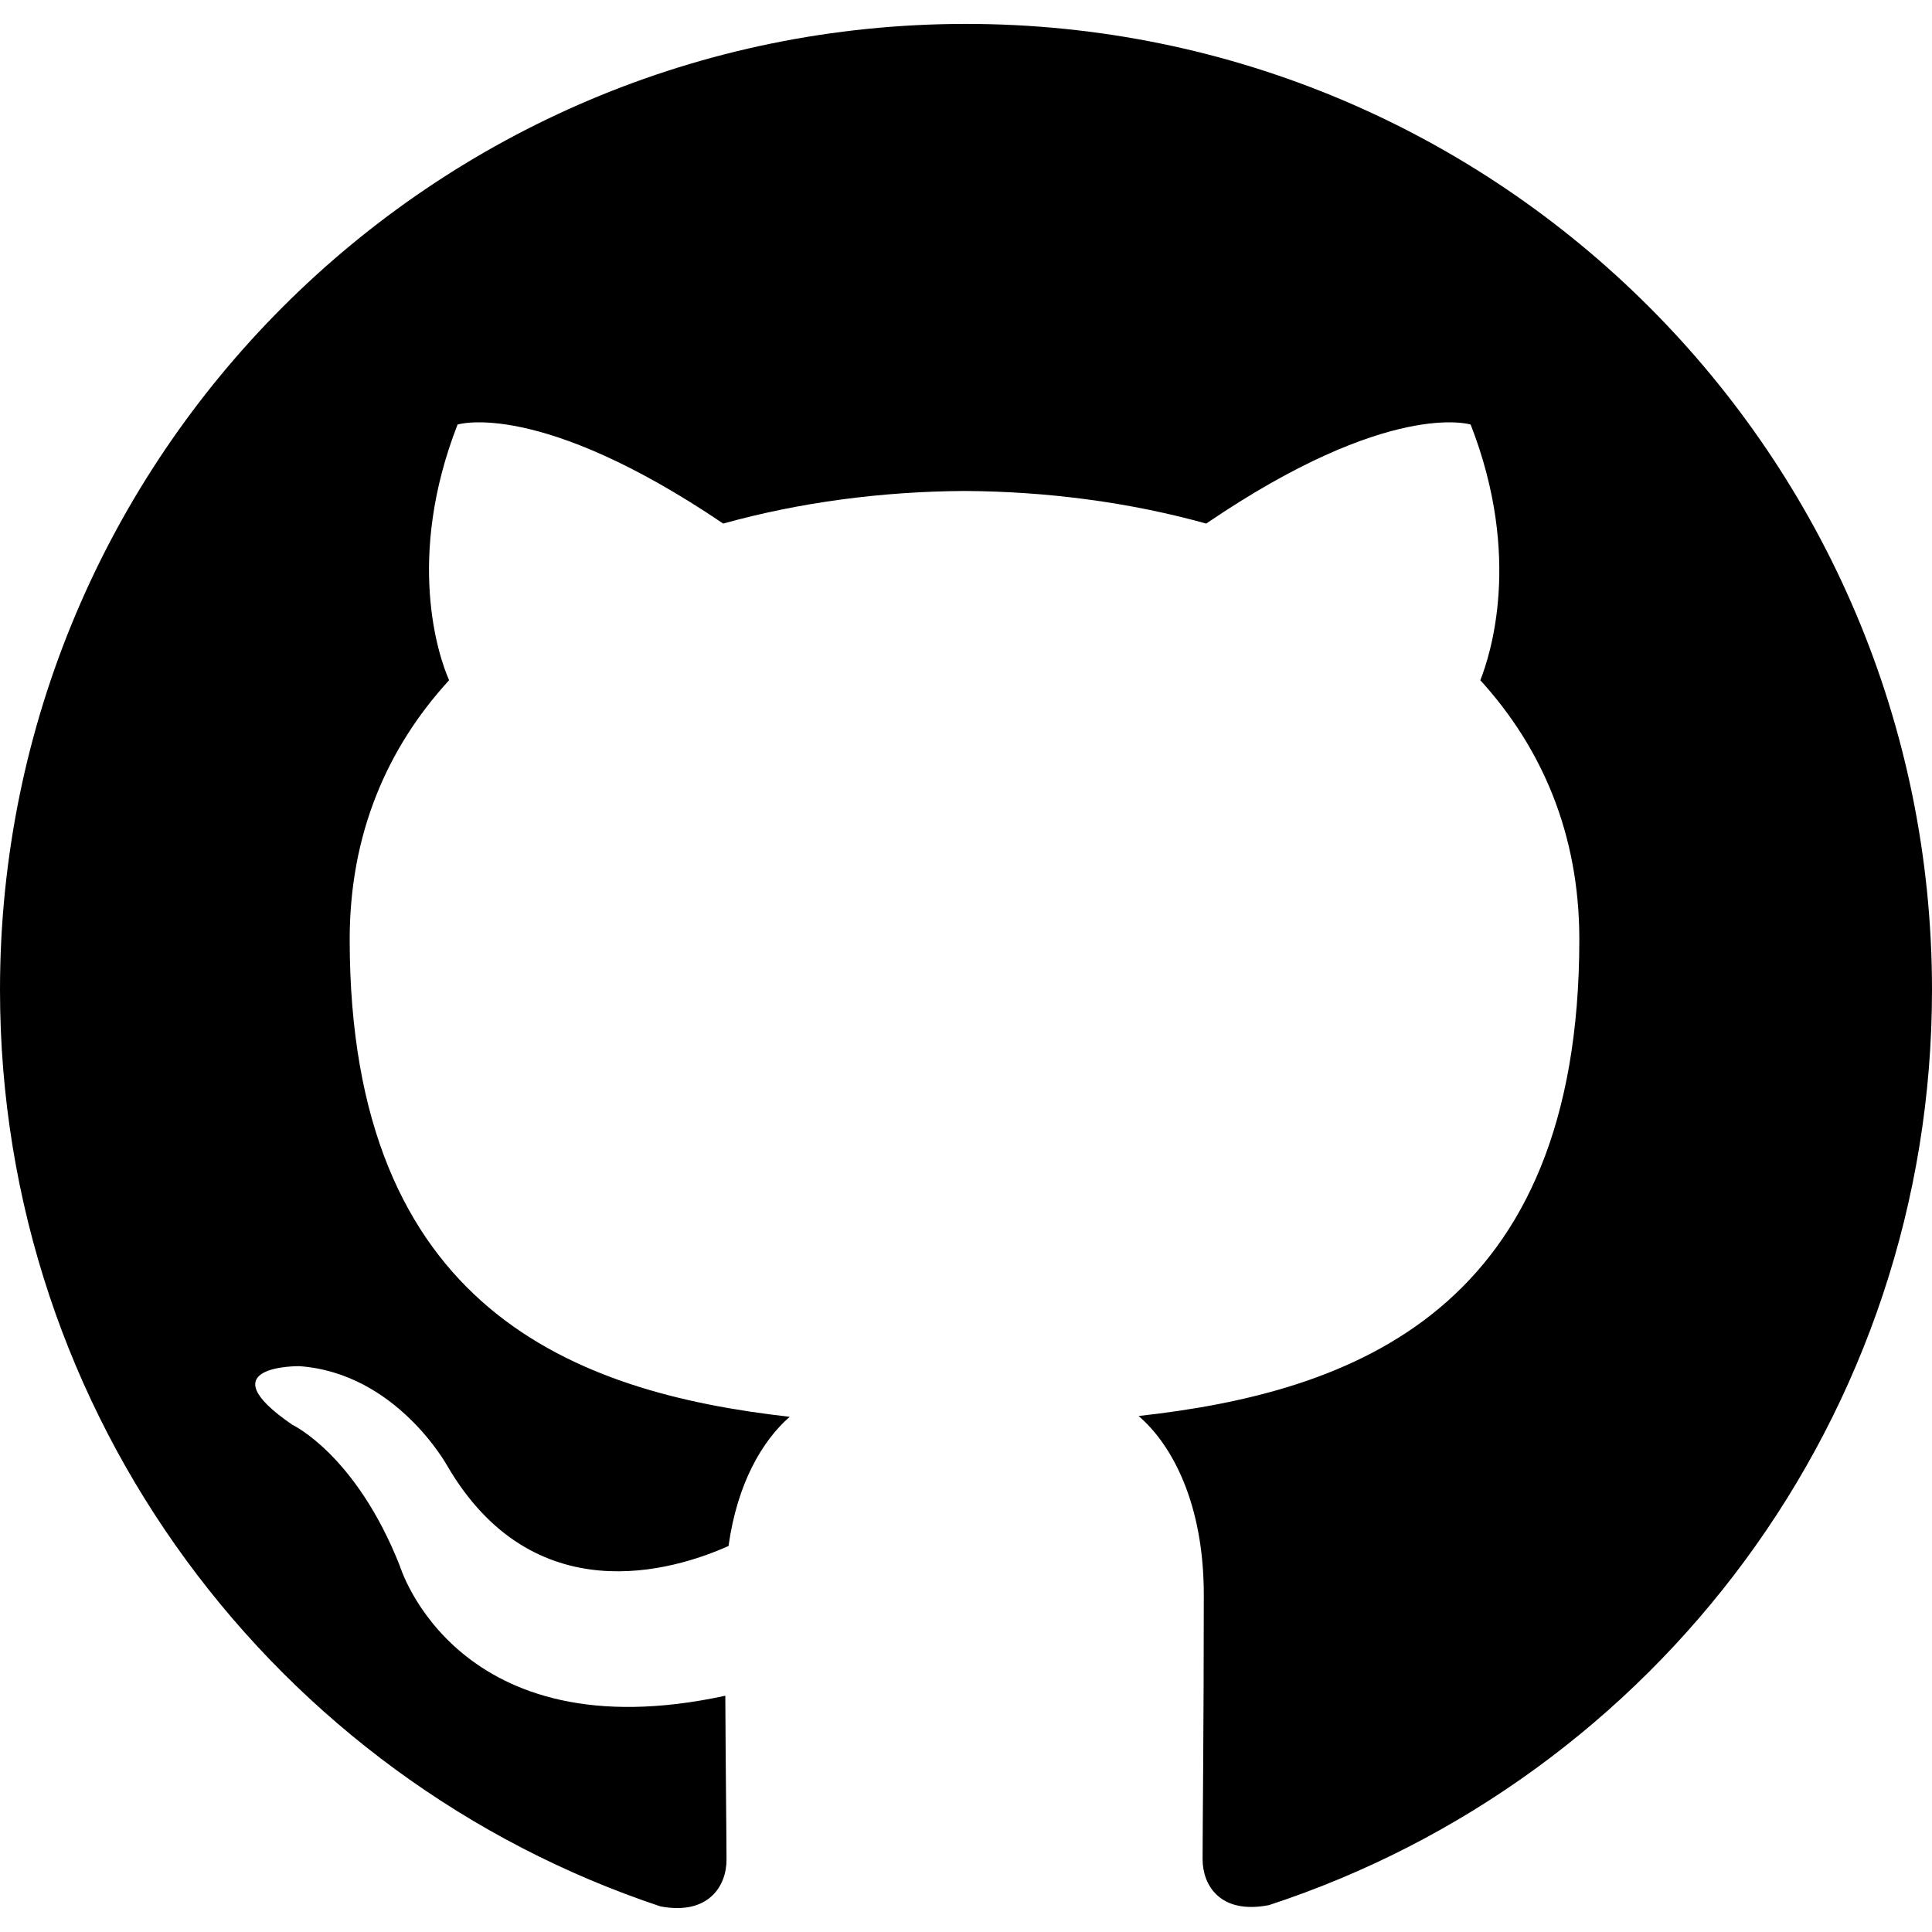
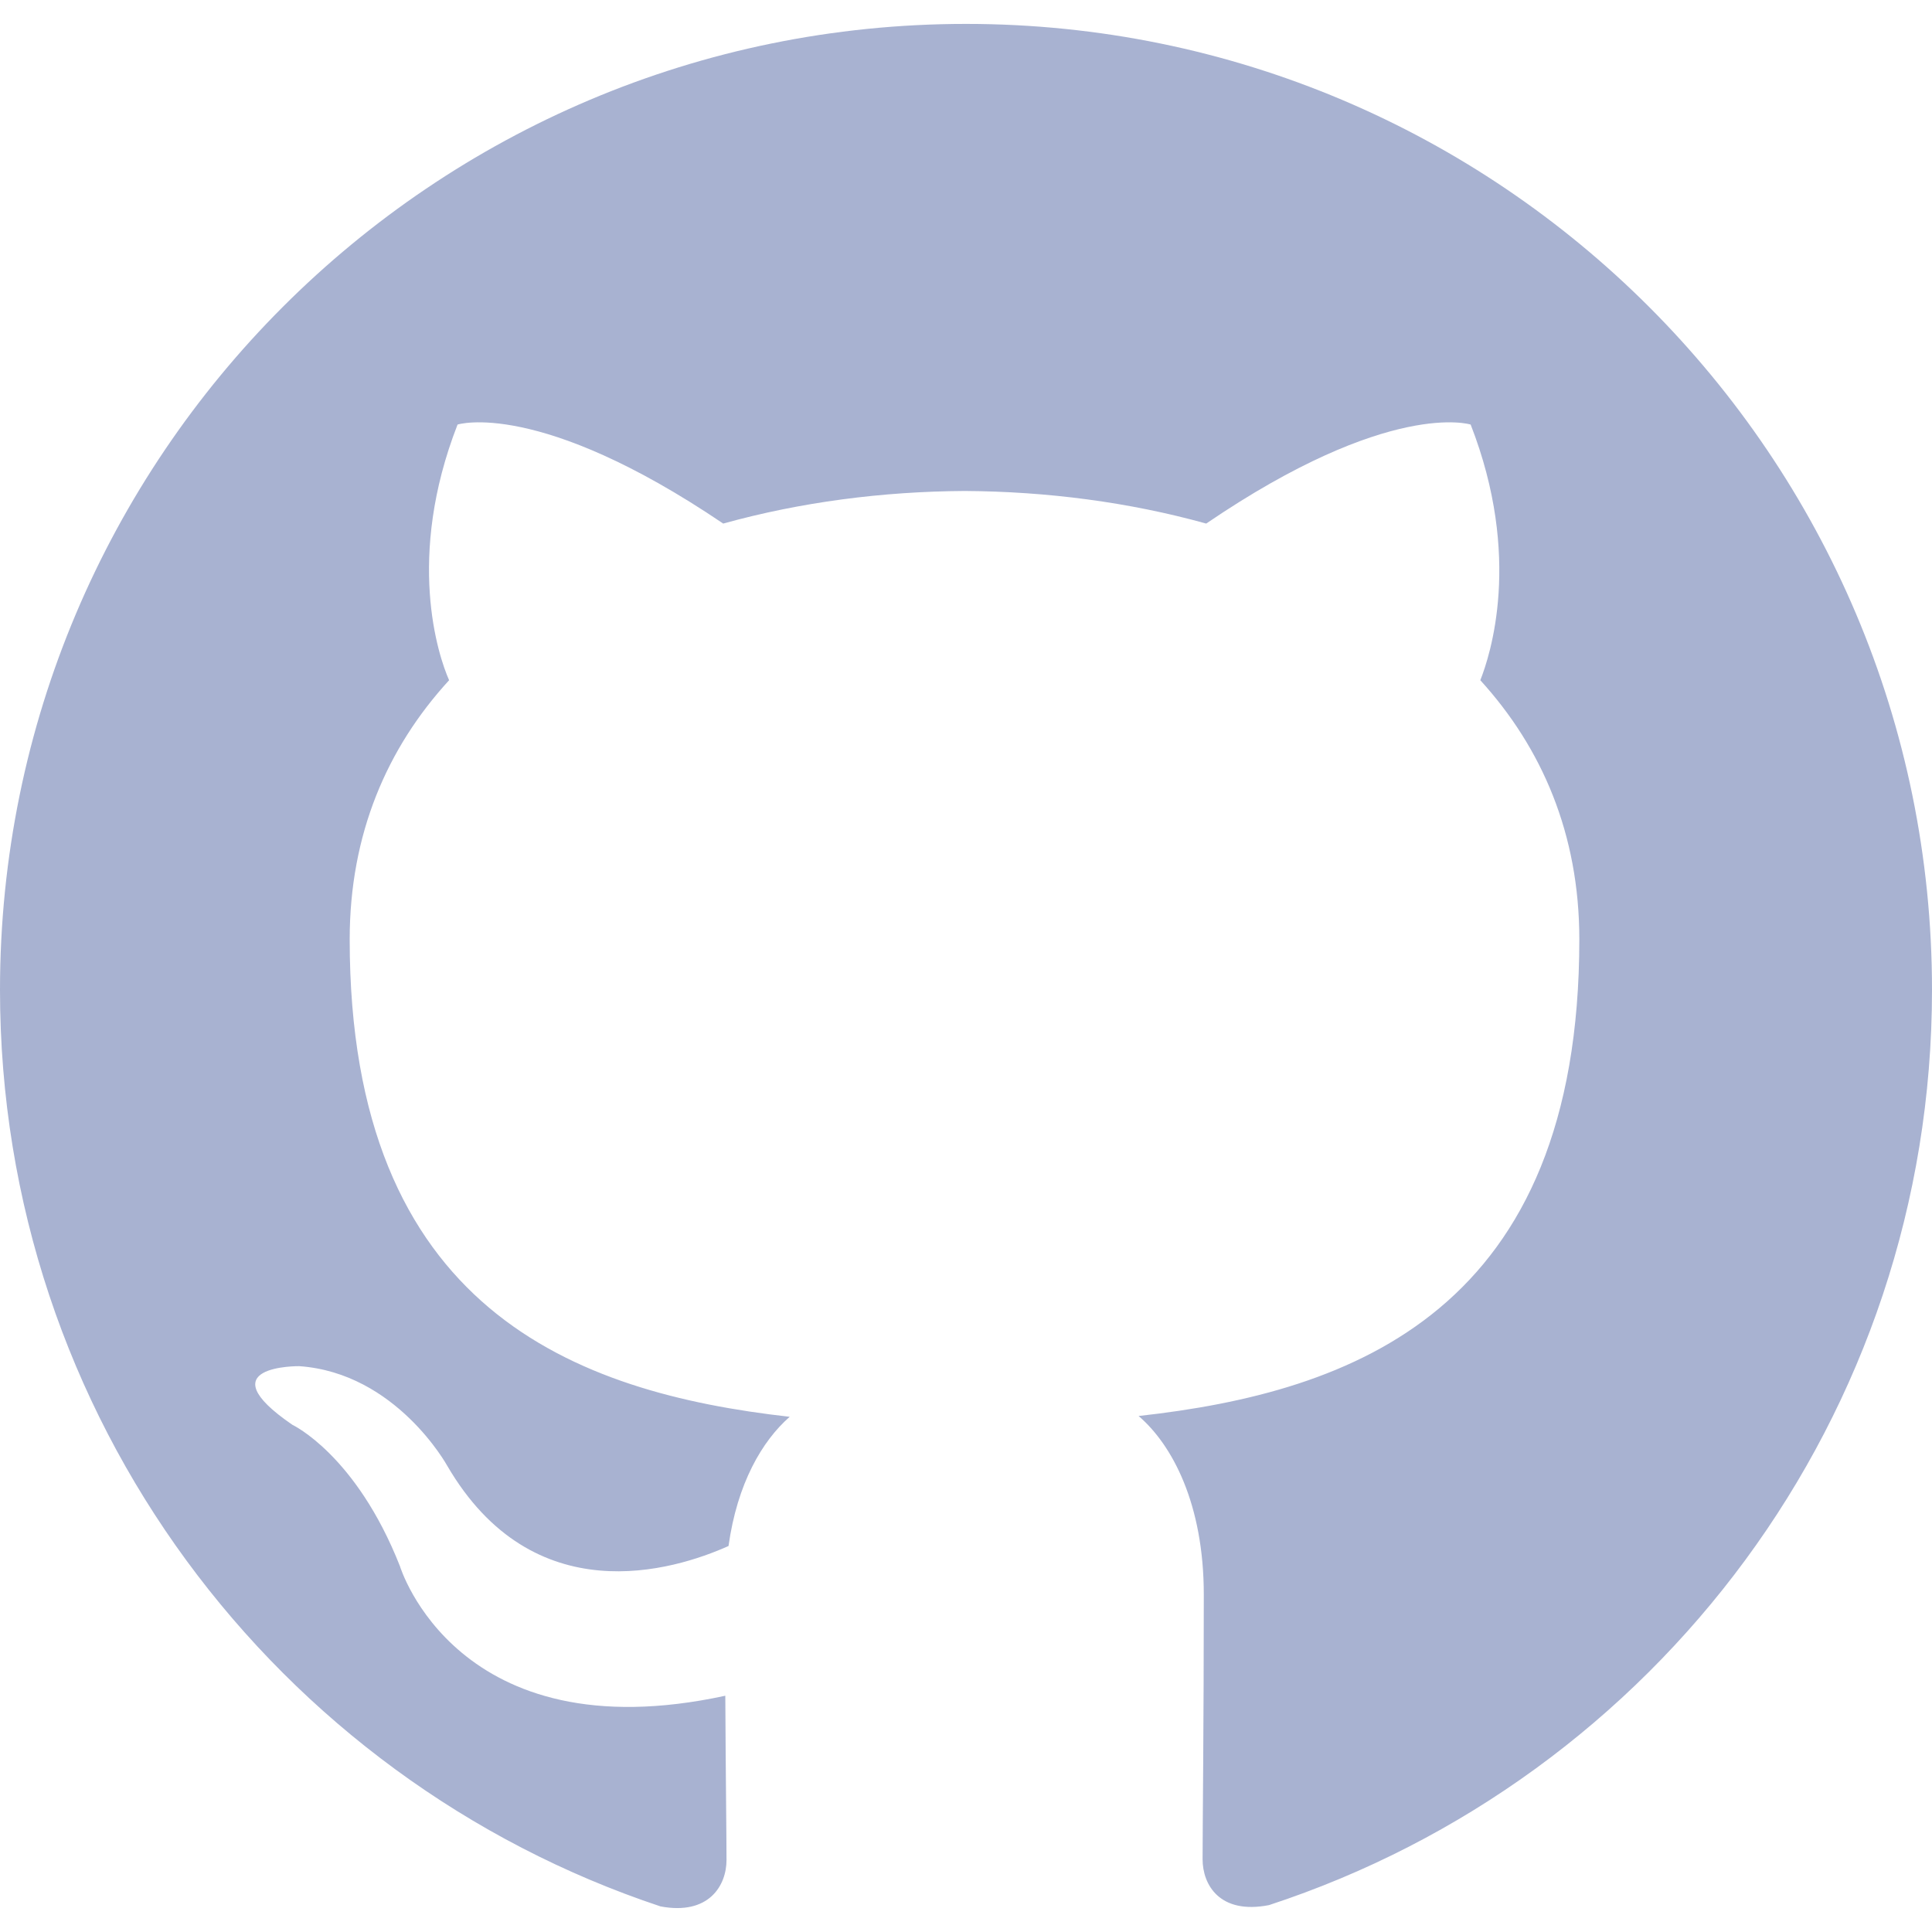
- <svg xmlns="http://www.w3.org/2000/svg" role="img" viewBox="0 0 24 24">
-   <path d="M12 .297c-6.63 0-12 5.373-12 12 0 5.303 3.438 9.8 8.205 11.385.6.113.82-.258.82-.577 0-.285-.01-1.04-.015-2.04-3.338.724-4.042-1.61-4.042-1.61C4.422 18.07 3.633 17.7 3.633 17.7c-1.087-.744.084-.729.084-.729 1.205.084 1.838 1.236 1.838 1.236 1.07 1.835 2.809 1.305 3.495.998.108-.776.417-1.305.76-1.605-2.665-.3-5.466-1.332-5.466-5.93 0-1.31.465-2.38 1.235-3.22-.135-.303-.54-1.523.105-3.176 0 0 1.005-.322 3.3 1.23.96-.267 1.98-.399 3-.405 1.02.006 2.04.138 3 .405 2.28-1.552 3.285-1.23 3.285-1.23.645 1.653.24 2.873.12 3.176.765.84 1.23 1.91 1.23 3.22 0 4.61-2.805 5.625-5.475 5.92.42.36.81 1.096.81 2.22 0 1.606-.015 2.896-.015 3.286 0 .315.21.69.825.57C20.565 22.092 24 17.592 24 12.297c0-6.627-5.373-12-12-12" />
+ <svg xmlns="http://www.w3.org/2000/svg" role="img" viewBox="0 0 24 24" version="1.1" id="svg1">
+   <defs id="defs1" />
+   <path d="M12 .297c-6.63 0-12 5.373-12 12 0 5.303 3.438 9.8 8.205 11.385.6.113.82-.258.82-.577 0-.285-.01-1.04-.015-2.04-3.338.724-4.042-1.61-4.042-1.61C4.422 18.07 3.633 17.7 3.633 17.7c-1.087-.744.084-.729.084-.729 1.205.084 1.838 1.236 1.838 1.236 1.07 1.835 2.809 1.305 3.495.998.108-.776.417-1.305.76-1.605-2.665-.3-5.466-1.332-5.466-5.93 0-1.31.465-2.38 1.235-3.22-.135-.303-.54-1.523.105-3.176 0 0 1.005-.322 3.3 1.23.96-.267 1.98-.399 3-.405 1.02.006 2.04.138 3 .405 2.28-1.552 3.285-1.23 3.285-1.23.645 1.653.24 2.873.12 3.176.765.84 1.23 1.91 1.23 3.22 0 4.61-2.805 5.625-5.475 5.92.42.36.81 1.096.81 2.22 0 1.606-.015 2.896-.015 3.286 0 .315.21.69.825.57C20.565 22.092 24 17.592 24 12.297c0-6.627-5.373-12-12-12" id="path1" style="fill:#a8b2d1;fill-opacity:1" />
</svg>
